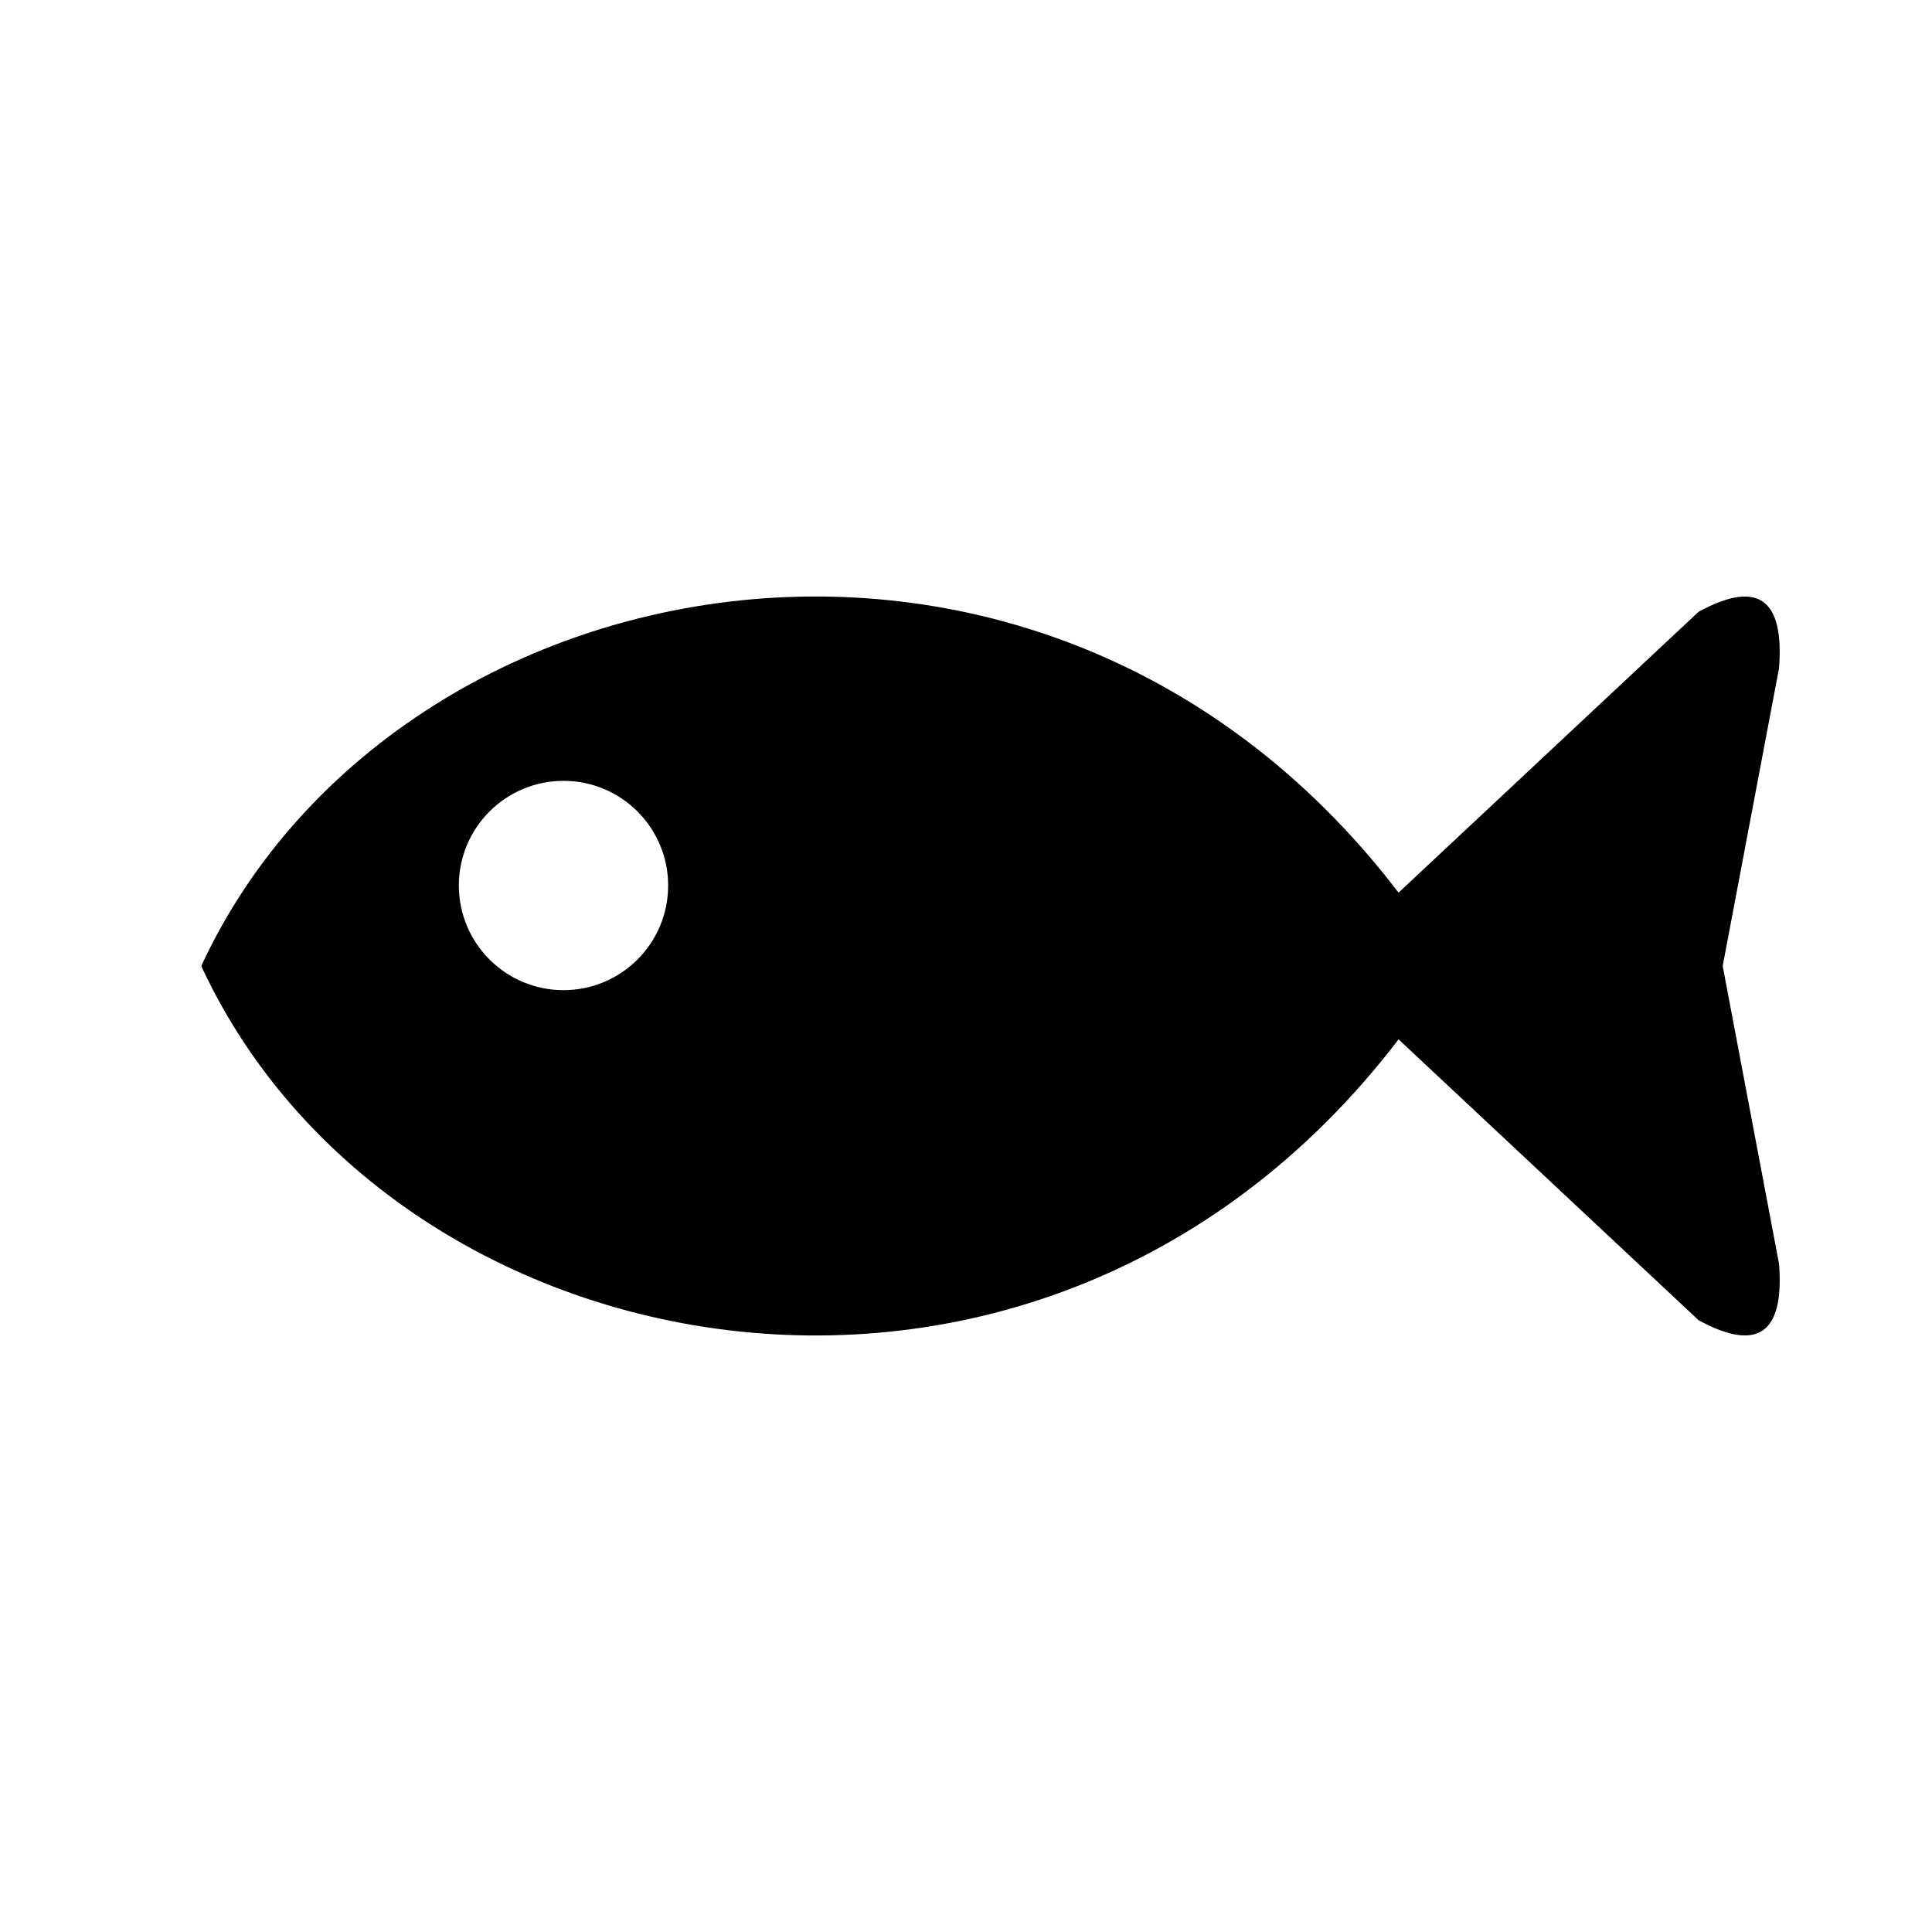
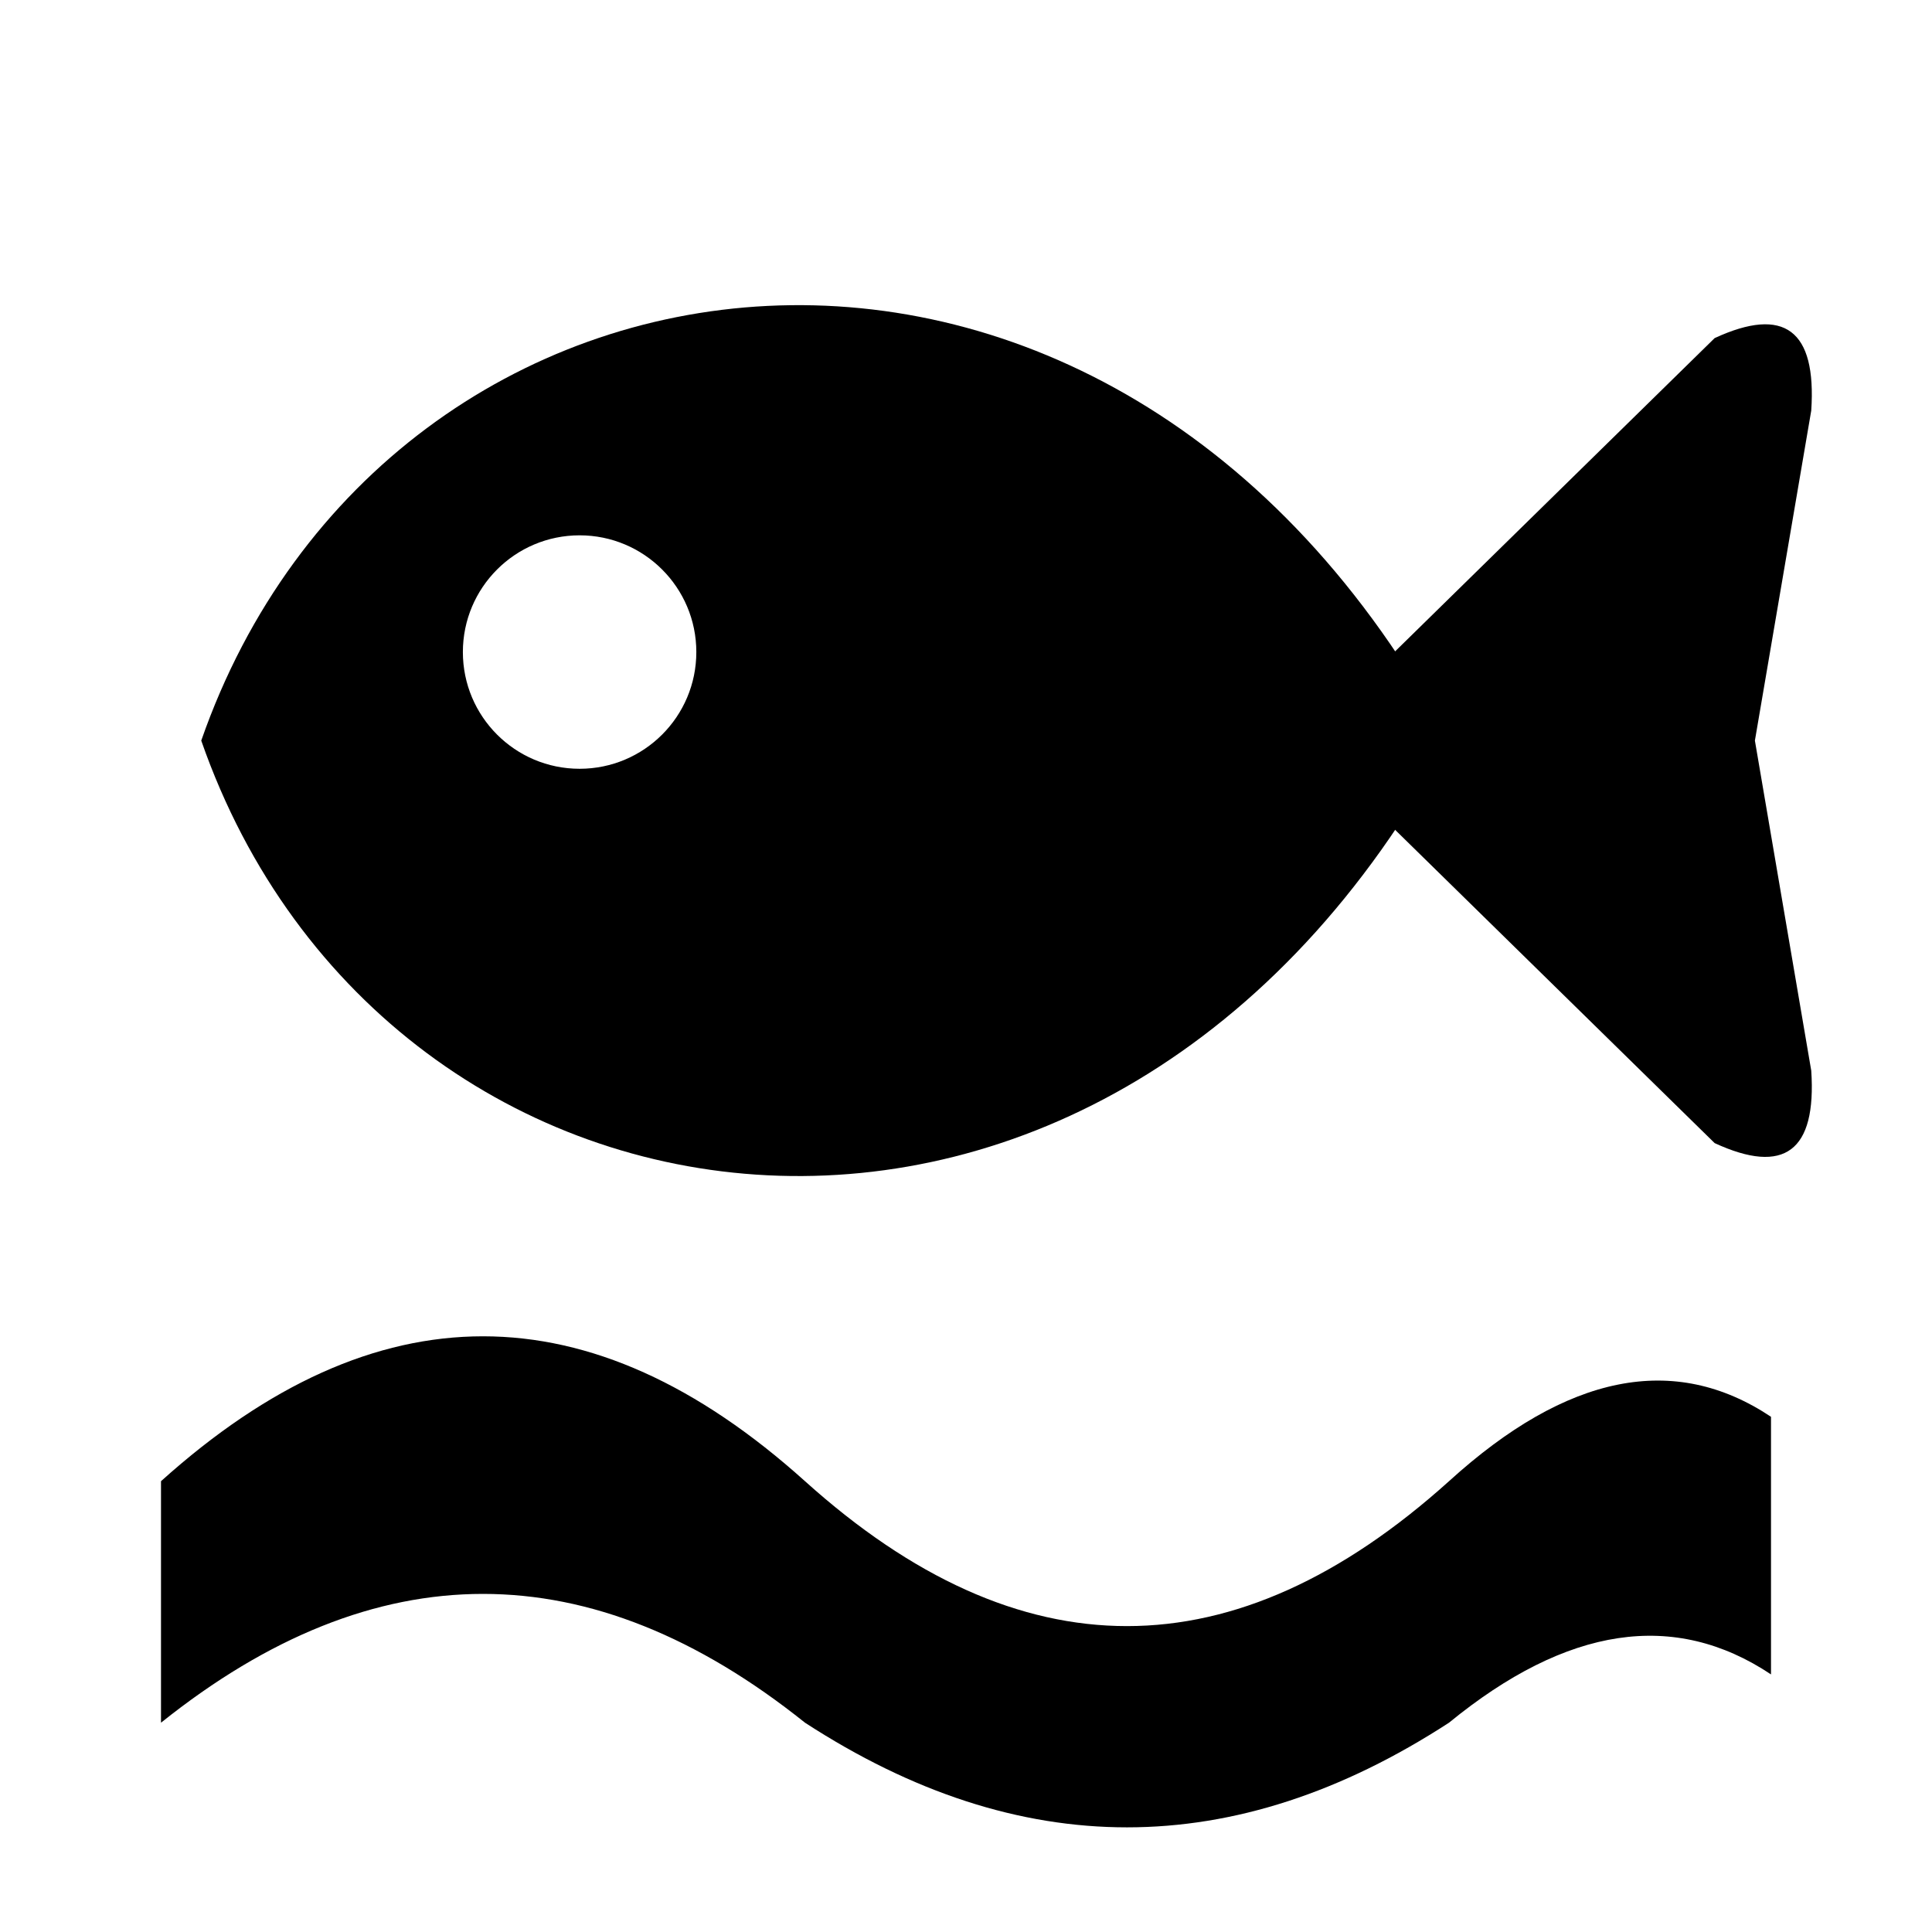
<svg xmlns="http://www.w3.org/2000/svg" width="24" height="24" viewBox="0 0 24 24" fill="#000000">
-   <path fill-rule="evenodd" d="M2.5 12C5 6.6 13.8 5.2 18 12C13.8 18.8 5 17.4 2.5 12ZM5.7 11A1.3 1.3 0 1 0 8.3 11A1.3 1.3 0 1 0 5.7 11Z" />
-   <path d="M16.4 12L21.1 7.6Q22.2 7 22.1 8.3L21.4 12L22.1 15.7Q22.2 17 21.1 16.4Z" />
+   <path fill-rule="evenodd" d="M2.5 9.2C4.8 2.6 13.8 1.4 18 9.2C13.8 17 4.8 15.8 2.5 9.2ZM5.75 8.1A1.45 1.45 0 1 0 8.65 8.1A1.45 1.45 0 1 0 5.75 8.1Z" />
+   <path d="M16.2 9.2L21.3 4.2Q22.6 3.6 22.5 5.1L21.8 9.2L22.5 13.3Q22.6 14.8 21.3 14.2Z" />
+   <path d="M2 18.4Q6 14.8 10 18.4Q14 22 18 18.4Q20.2 16.4 22 17.6V20.8Q20.2 19.6 18 21.4Q14 24 10 21.4Q6 18.2 2 21.4Z" />
</svg>
